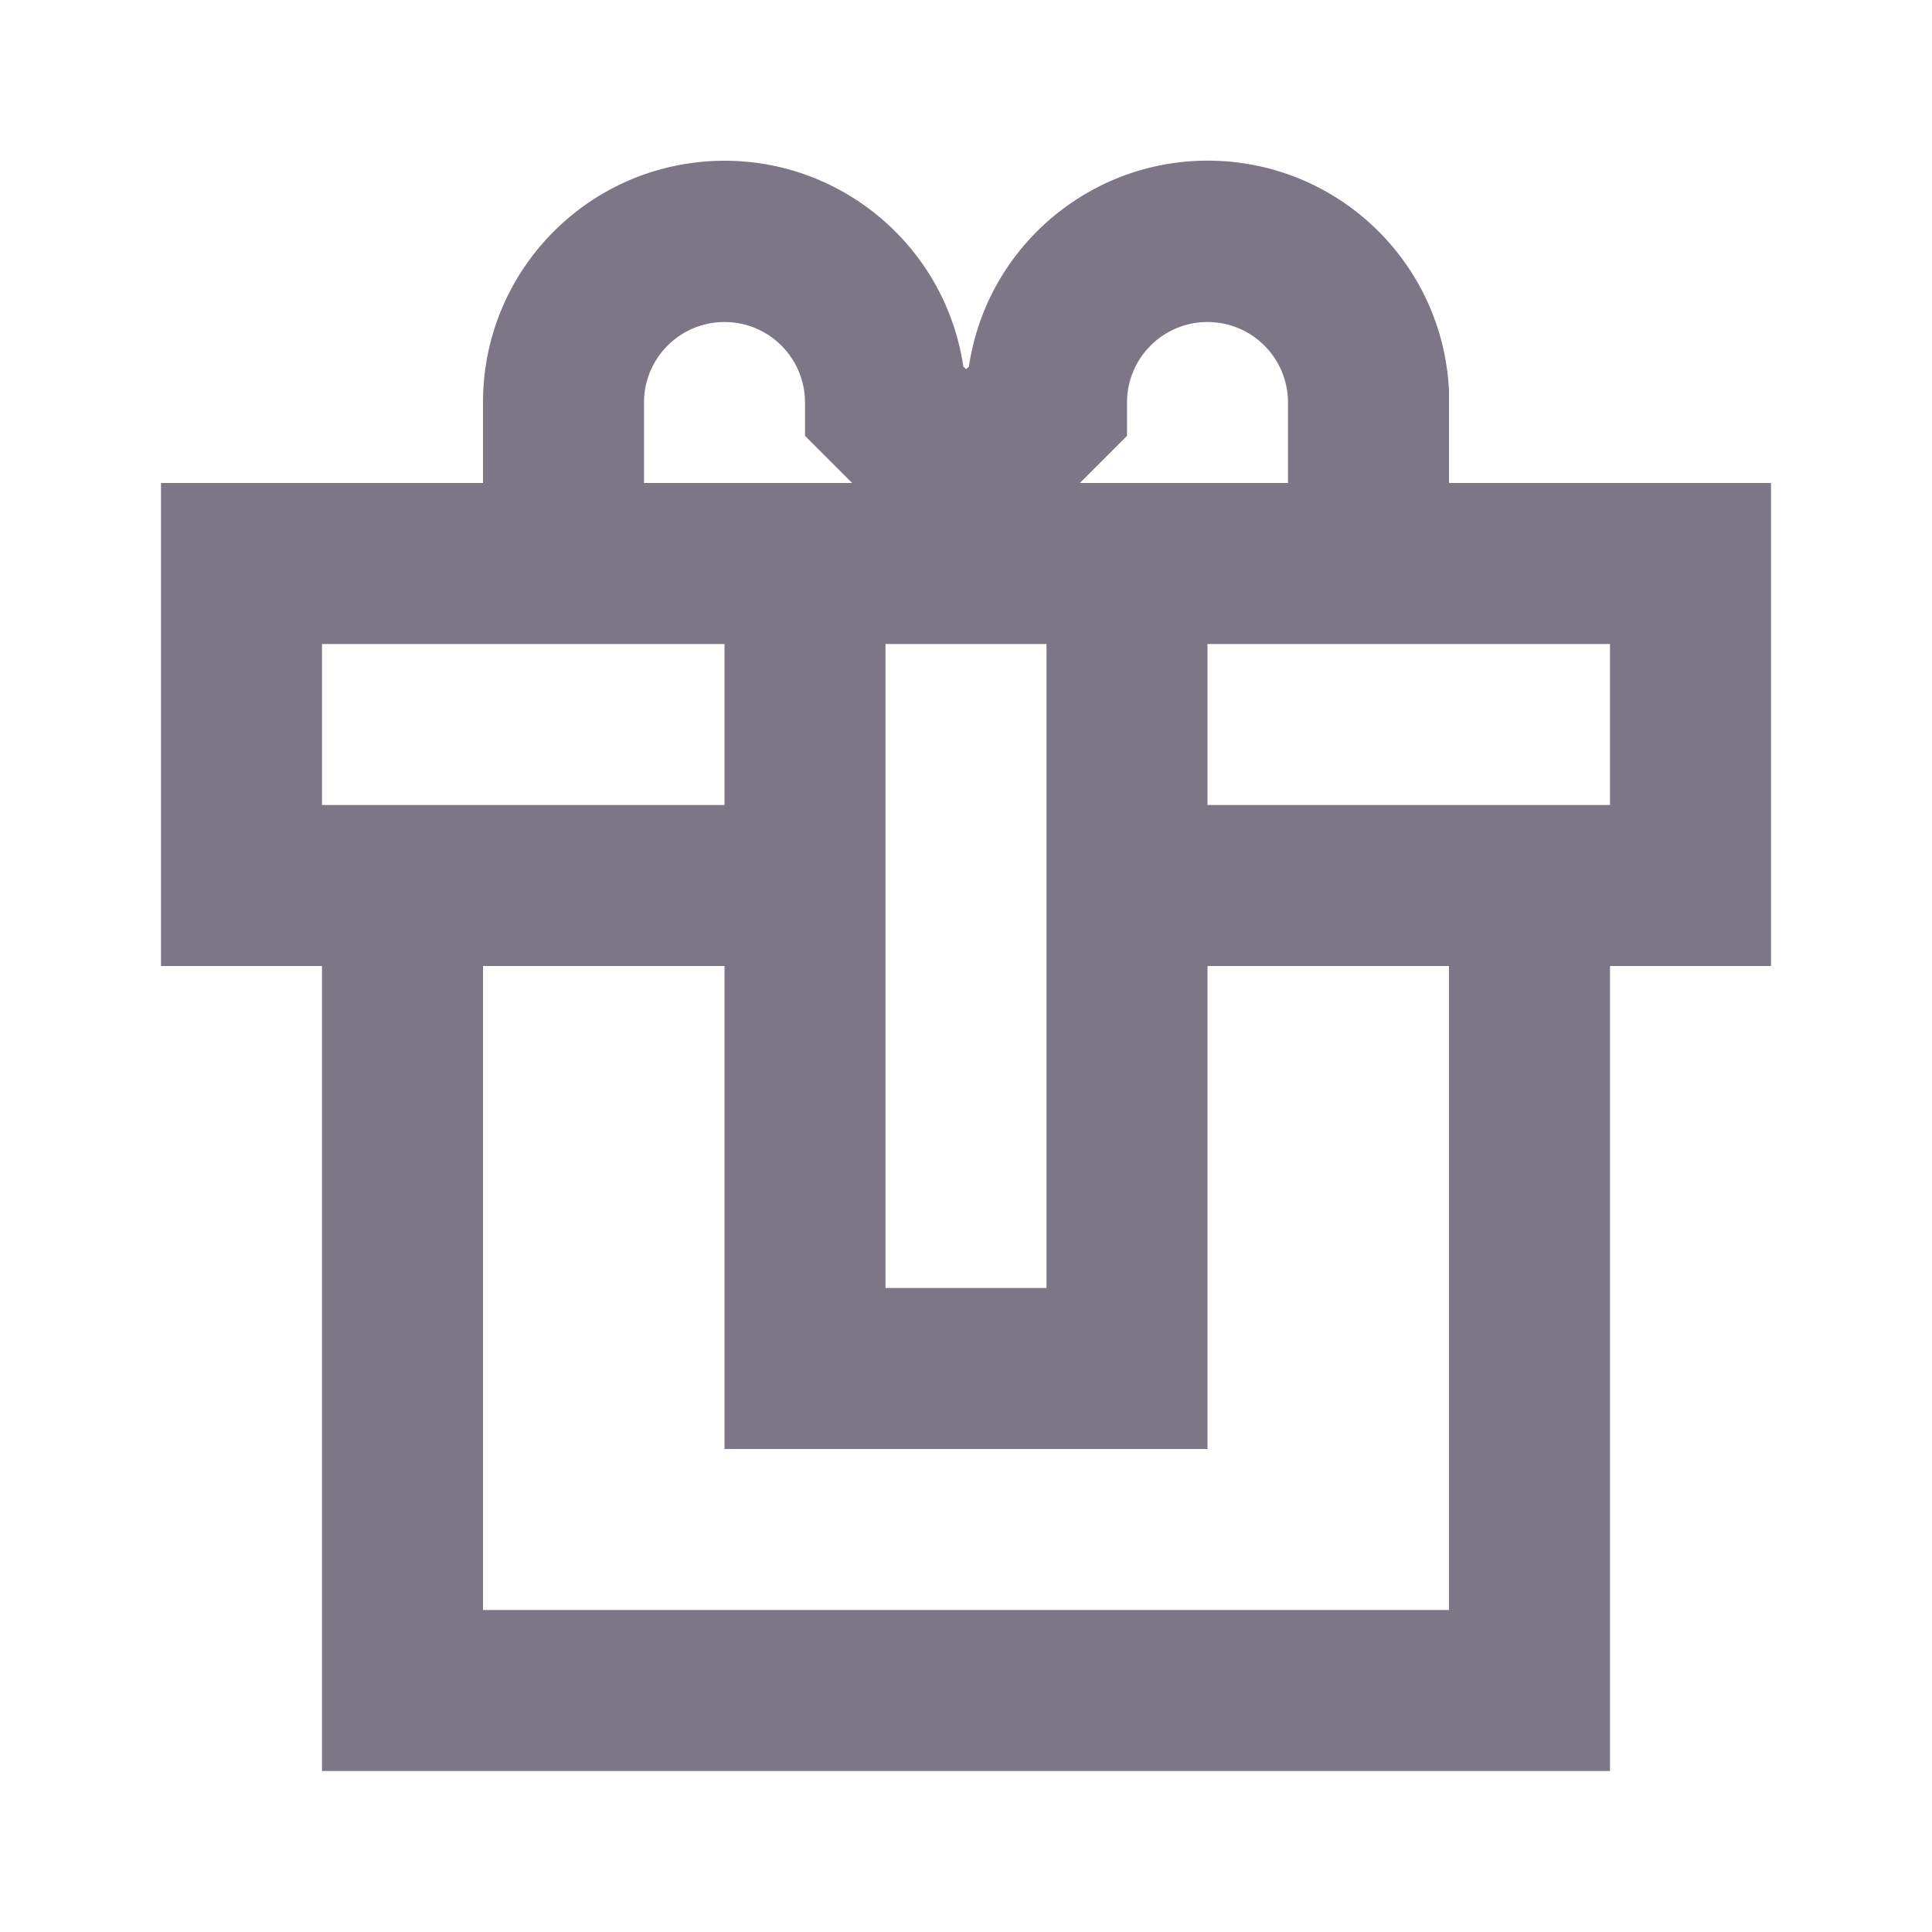
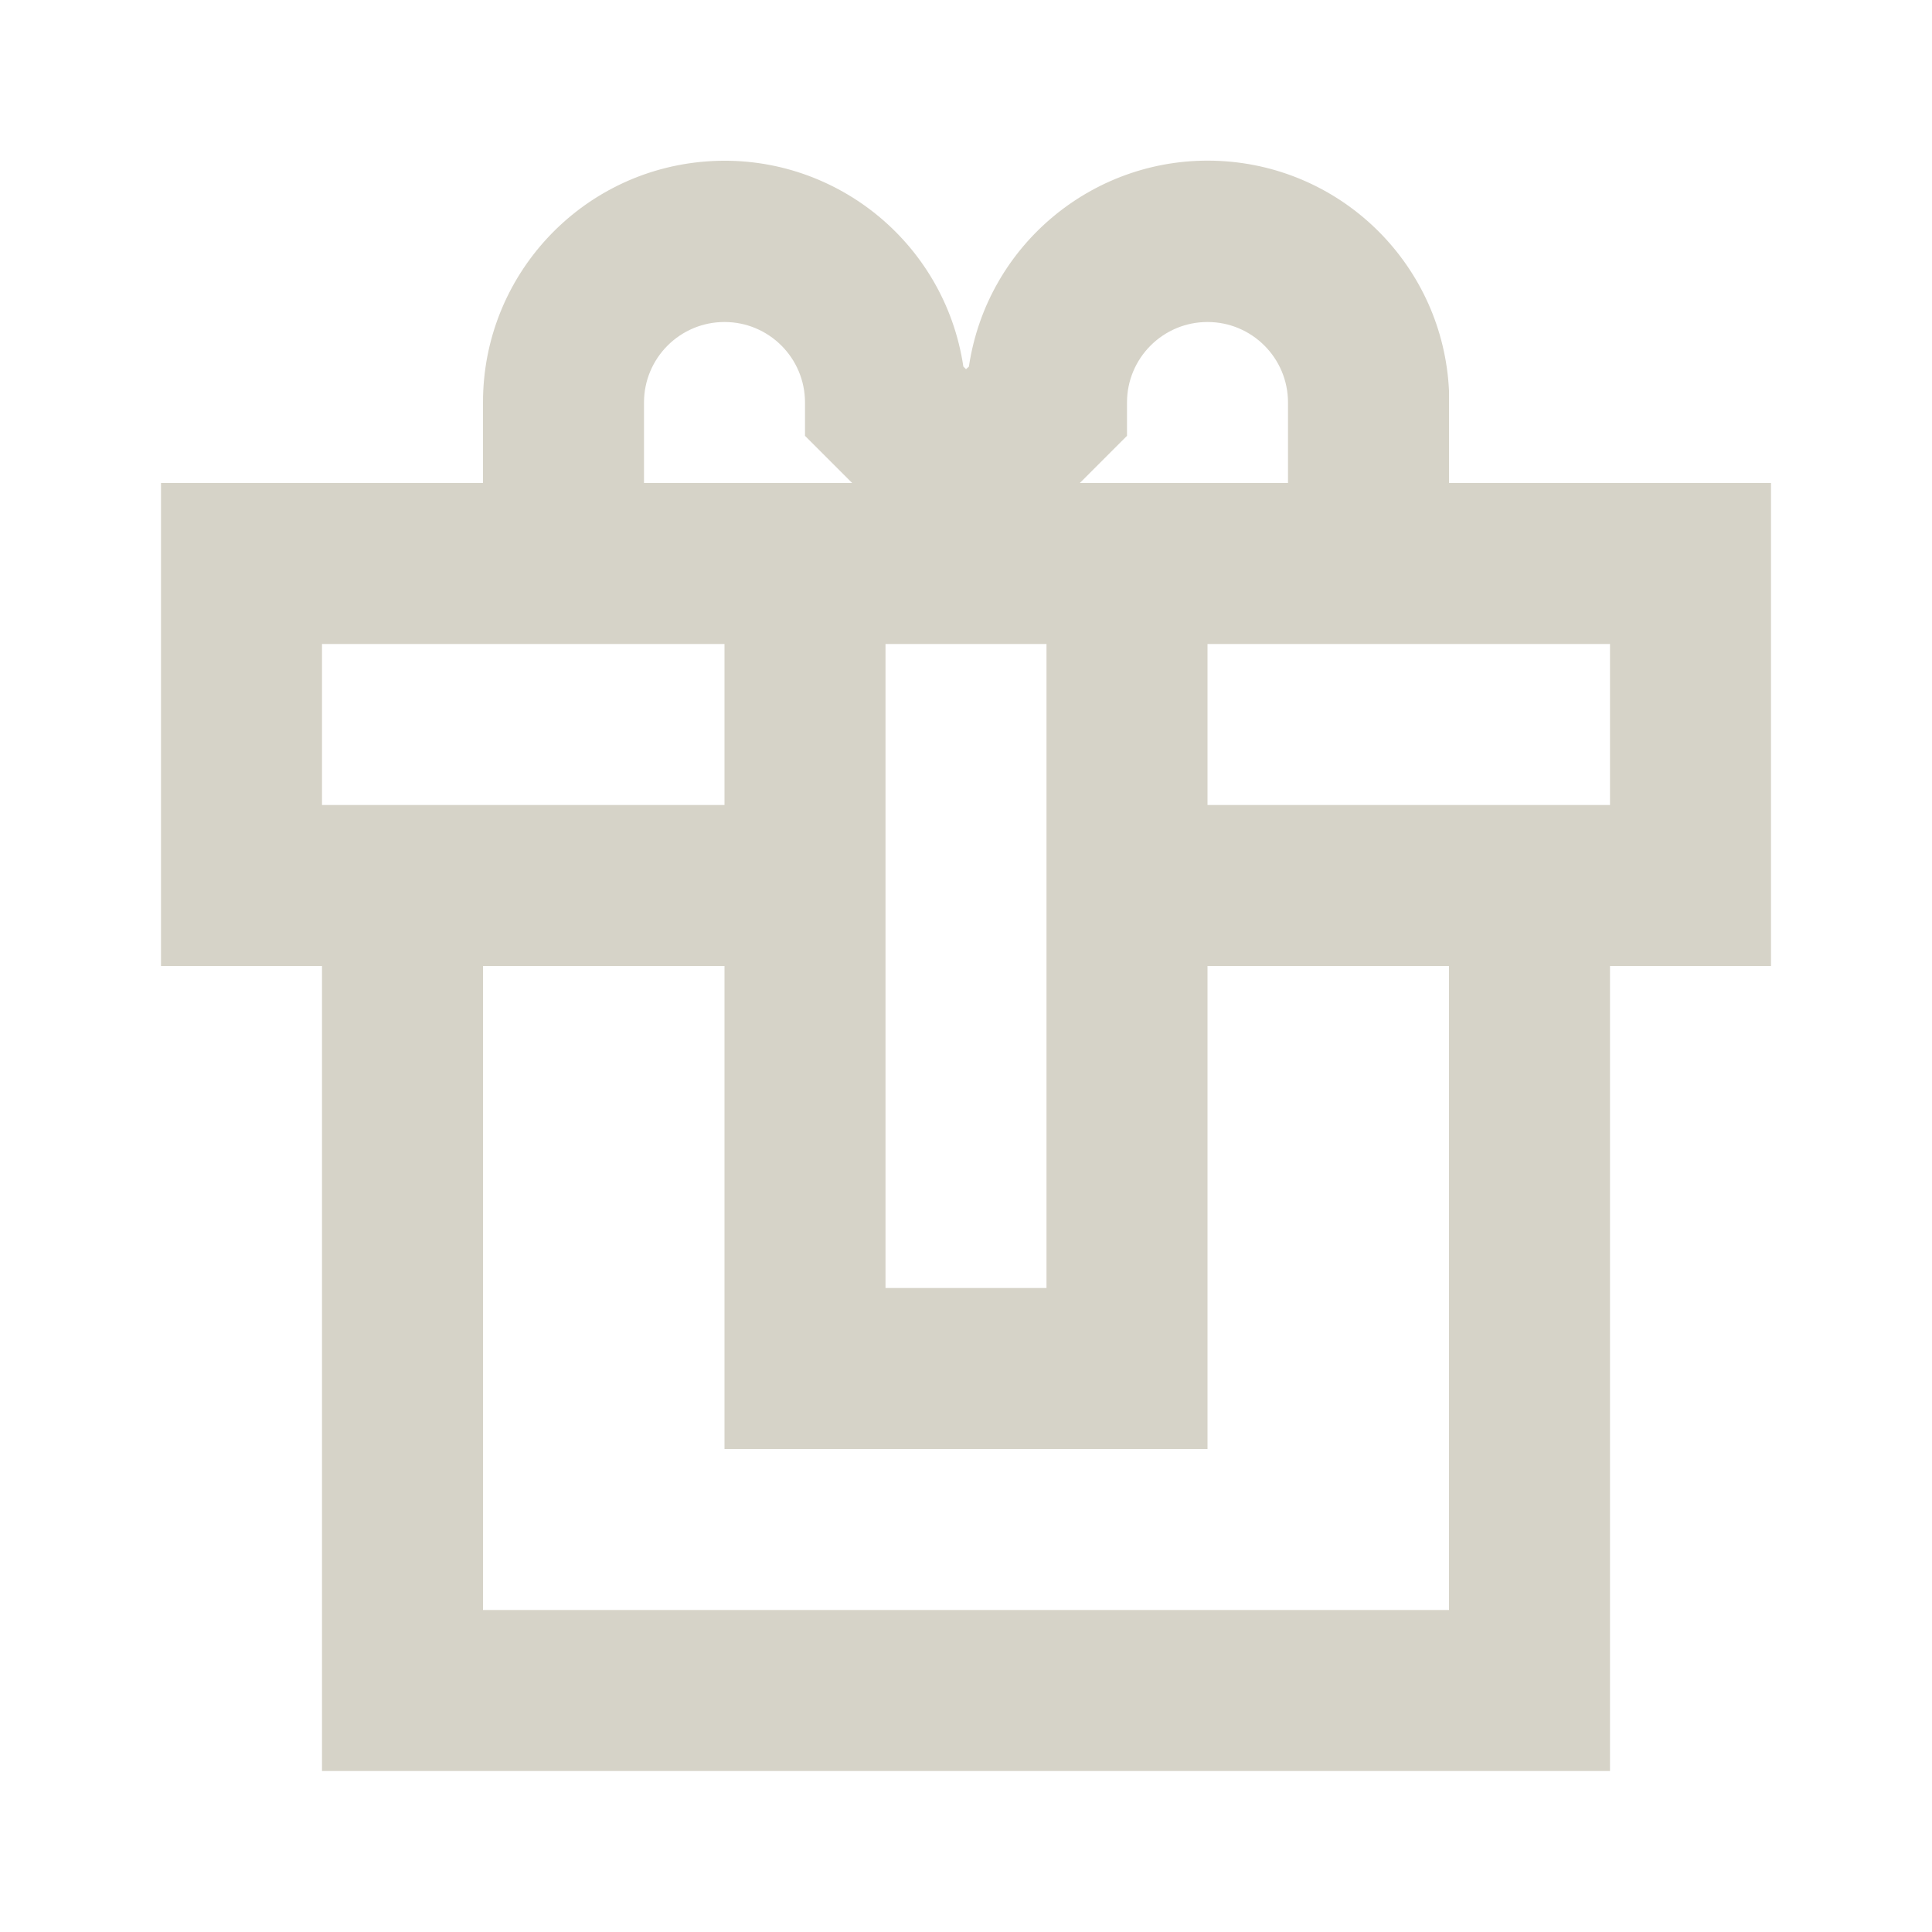
<svg xmlns="http://www.w3.org/2000/svg" id="ic_staking_off" width="24" height="24" viewBox="0 0 24 24" shape-rendering="geometricPrecision">
  <defs>
    <style type="text/css">
-             .cls-1{fill:#7c7687}.cls-2{fill:none}
+             .cls-1{fill:#d6d3c8}.cls-2{fill:none}
        </style>
  </defs>
  <path id="Path_18914" d="M18 6V4.854a3 3 0 0 0-5.964-.3L12 4.586l-.033-.033A3 3 0 0 0 6 5v1H2v6h2v10h16V12h2V6zm-4-.586V5a1 1 0 0 1 2 0v1h-2.586zM13 8v8h-2V8zM8 5a1 1 0 0 1 2 0v.414l.586.586H8zM4 8h5v2H4zm14 12H6v-8h3v6h6v-6h3zm2-10h-5V8h5z" class="cls-1" data-name="Path 18914" />
  <path id="Rectangle_4527" d="M0 0h24v24H0z" class="cls-2" data-name="Rectangle 4527" />
</svg>
